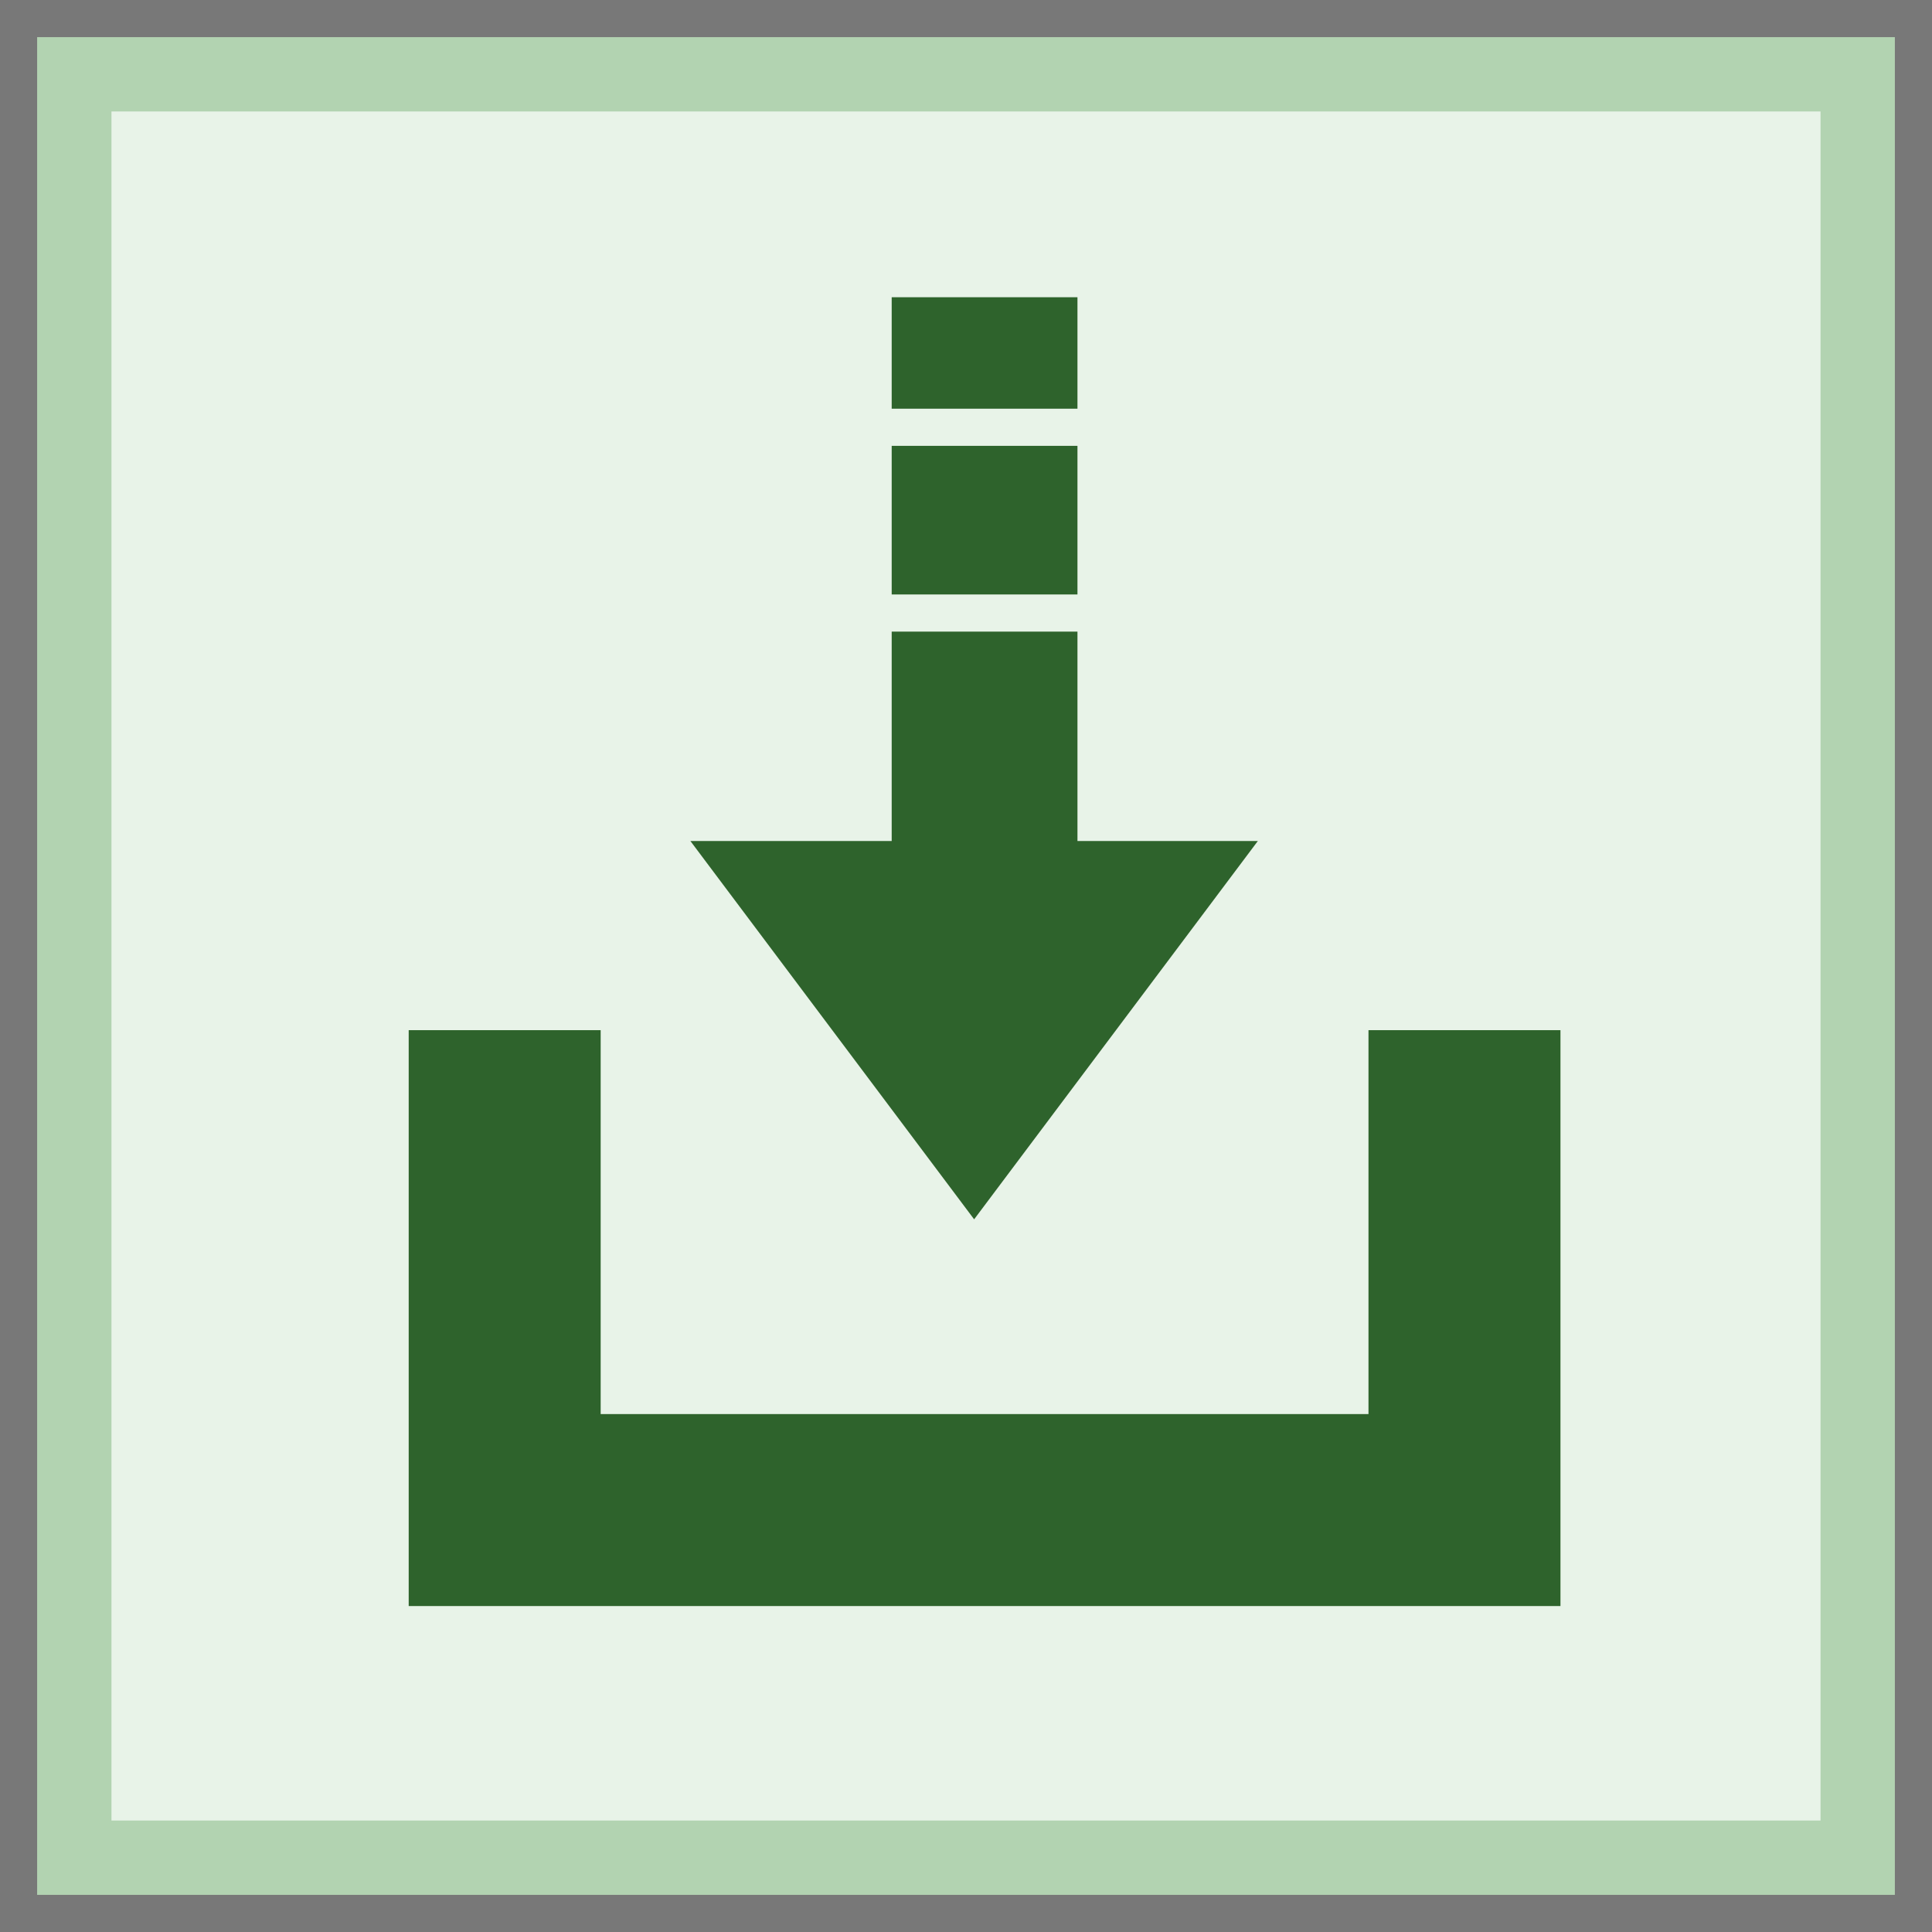
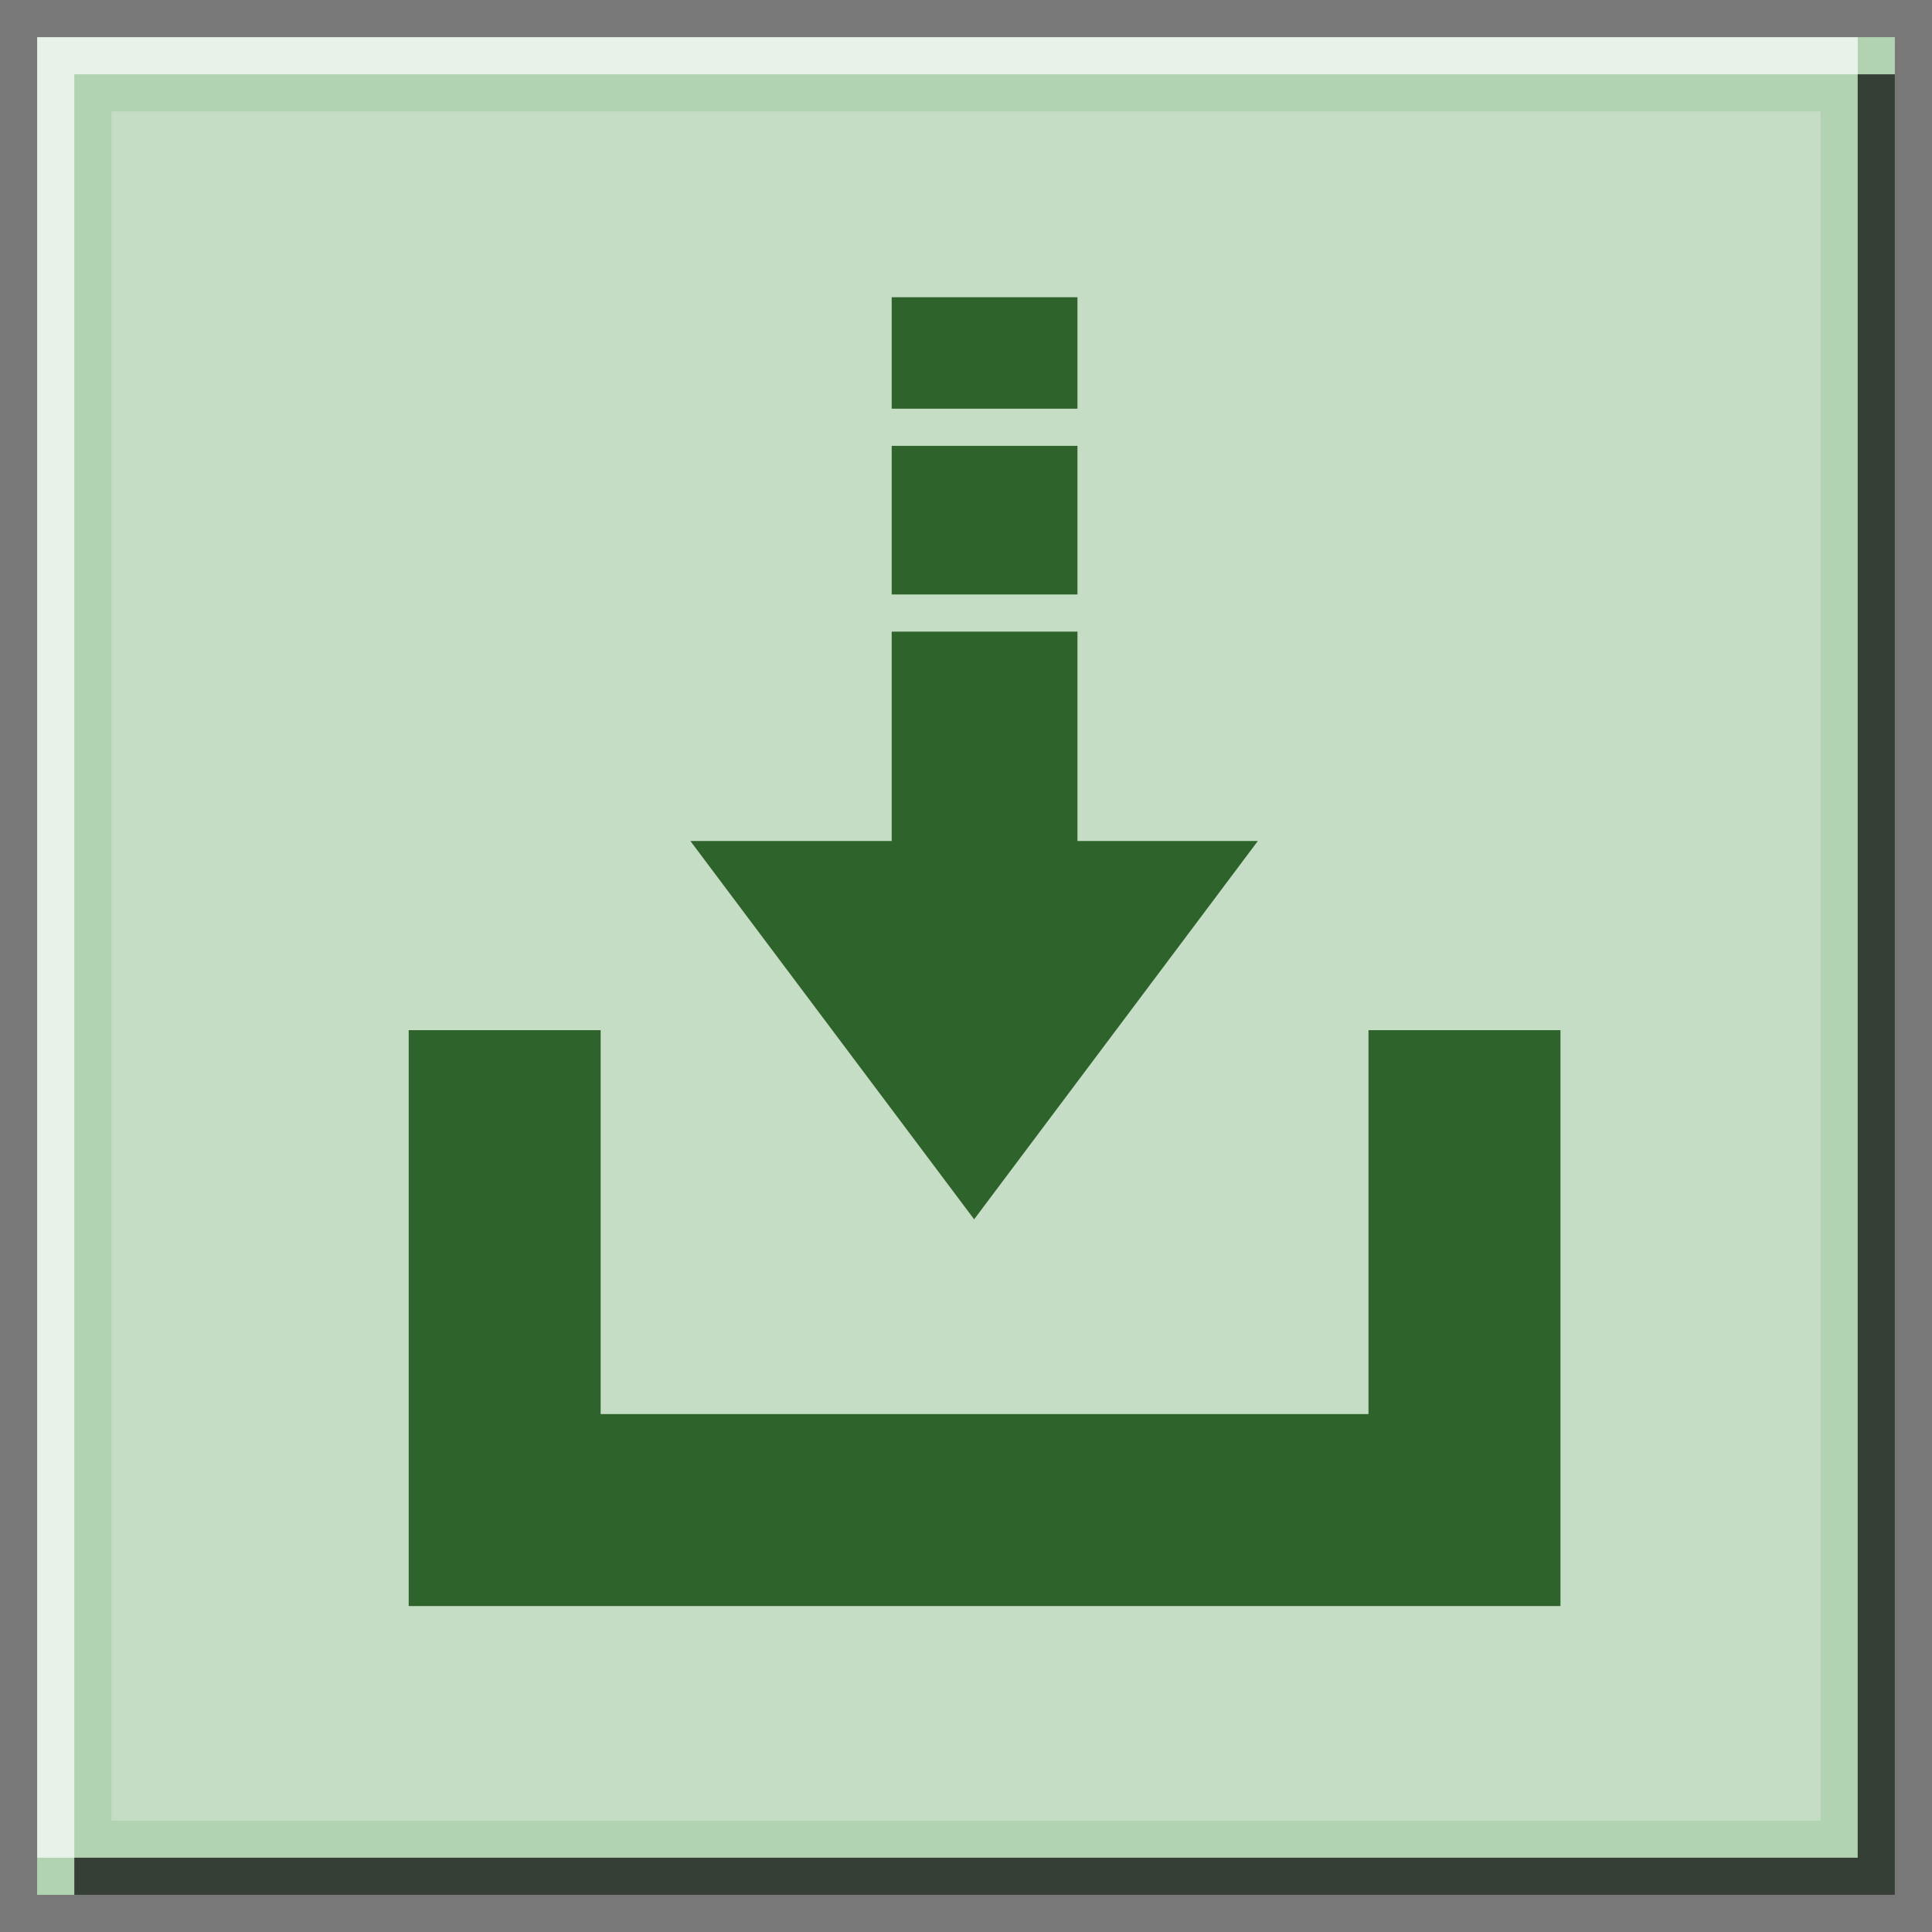
<svg xmlns="http://www.w3.org/2000/svg" width="52" height="52" viewBox="0 0 52 52" fill="none">
-   <rect x="1" y="1" width="50" height="50" fill="#B2D3B1" />
+   <g clip-path="url(#clip0_4299_2950)">
+     <rect x="1" y="1" width="50" height="50" fill="#B2D3B1" />
+     <rect x="3" y="3" width="46" height="46" fill="#C6DDC5" />
+     <path d="M18.582 22.636H33.855L26.219 32.818L18.582 22.636Z" fill="#2E632C" />
+     <path d="M42 43.227H11V27.727H16.167V38.06H36.833V27.727H42V43.227Z" fill="#2E632C" />
+     <rect x="24" y="17" width="5" height="9" fill="#2E632C" />
+     <rect width="5" height="4" transform="matrix(1 0 0 -1 24 16)" fill="#2E632C" />
+     <rect width="5" height="3" transform="matrix(1 0 0 -1 24 11)" fill="#2E632C" />
+     <path d="M50 1V2H2V50H1V1H50Z" fill="white" fill-opacity="0.7" />
+     <path d="M2 51L2 50L50 50L50 2L51 2L51 51L2 51Z" fill="black" fill-opacity="0.7" />
+   </g>
  <rect x="0.5" y="0.5" width="51" height="51" stroke="black" stroke-opacity="0.5" />
-   <rect x="3" y="3" width="46" height="46" fill="#E8F3E8" />
-   <path d="M18.582 22.636H33.855L26.219 32.818L18.582 22.636Z" fill="#2E632C" />
-   <path d="M42 43.227H11V27.727H16.167V38.06H36.833V27.727H42V43.227Z" fill="#2E632C" />
-   <rect x="24" y="17" width="5" height="9" fill="#2E632C" />
-   <rect width="5" height="4" transform="matrix(1 0 0 -1 24 16)" fill="#2E632C" />
-   <rect width="5" height="3" transform="matrix(1 0 0 -1 24 11)" fill="#2E632C" />
+   <defs>
+     <clipPath id="clip0_4299_2950">
+       <rect x="1" y="1" width="50" height="50" fill="white" />
+     </clipPath>
+   </defs>
</svg>
